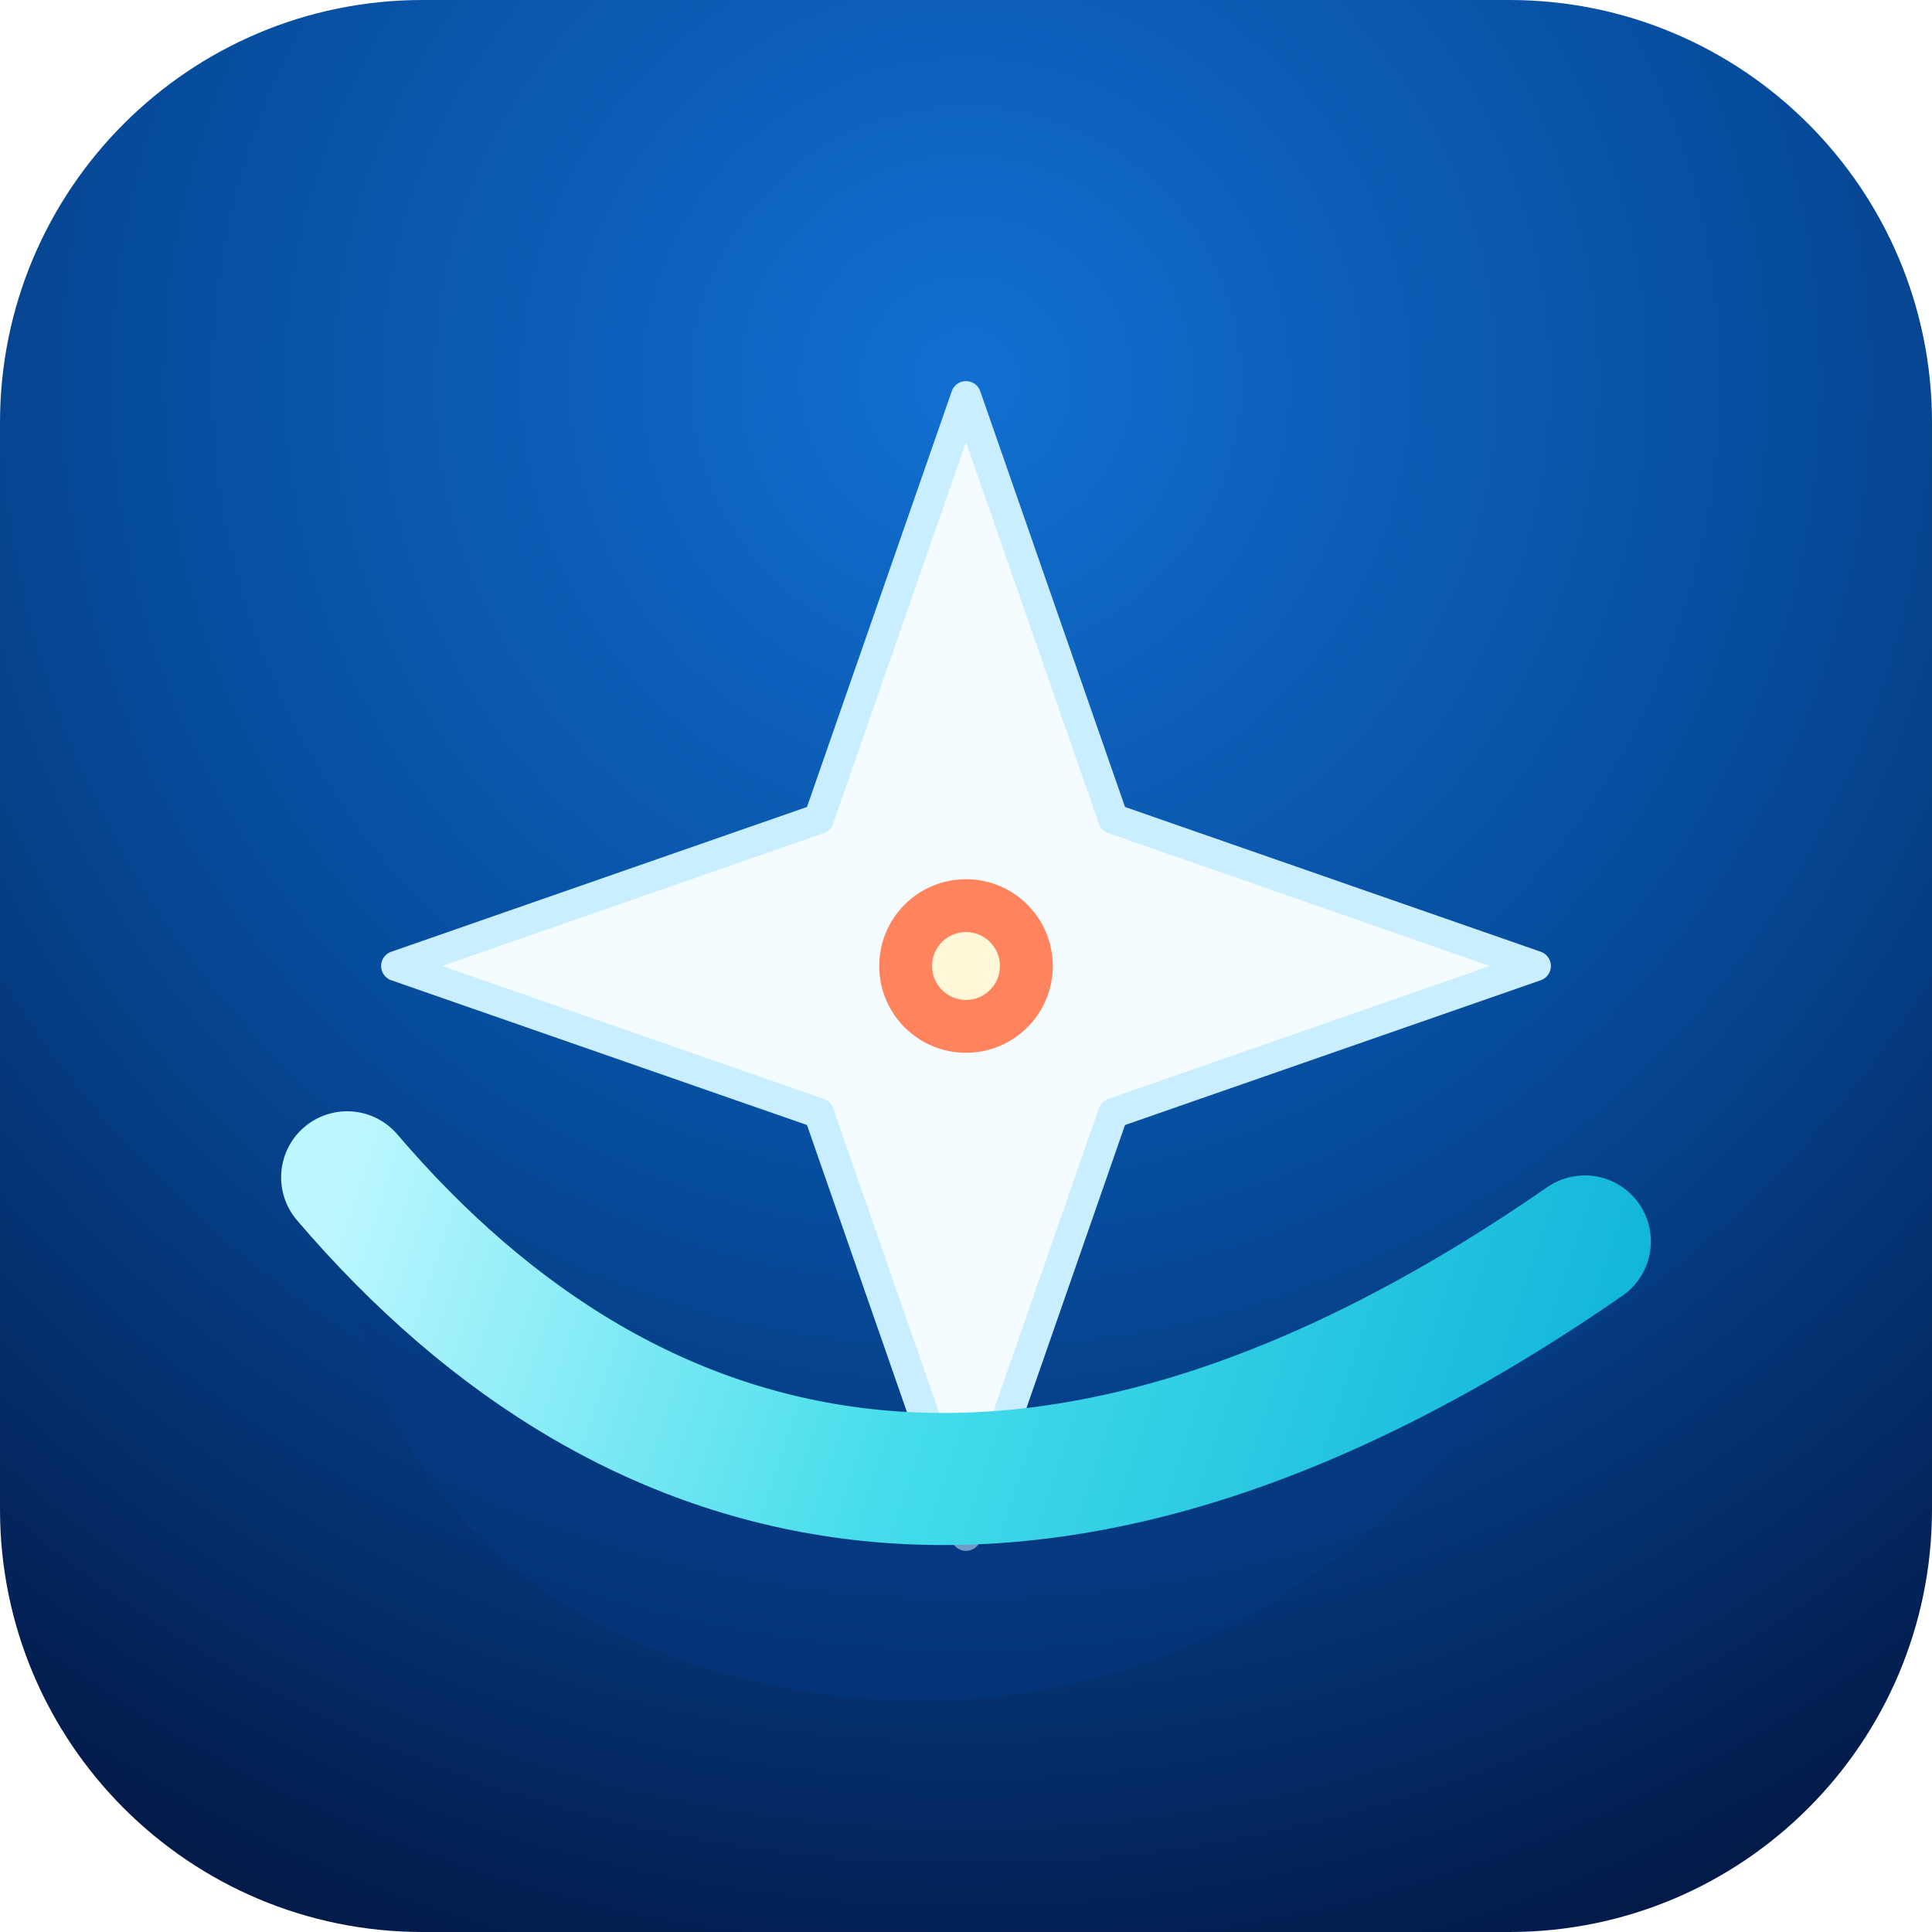
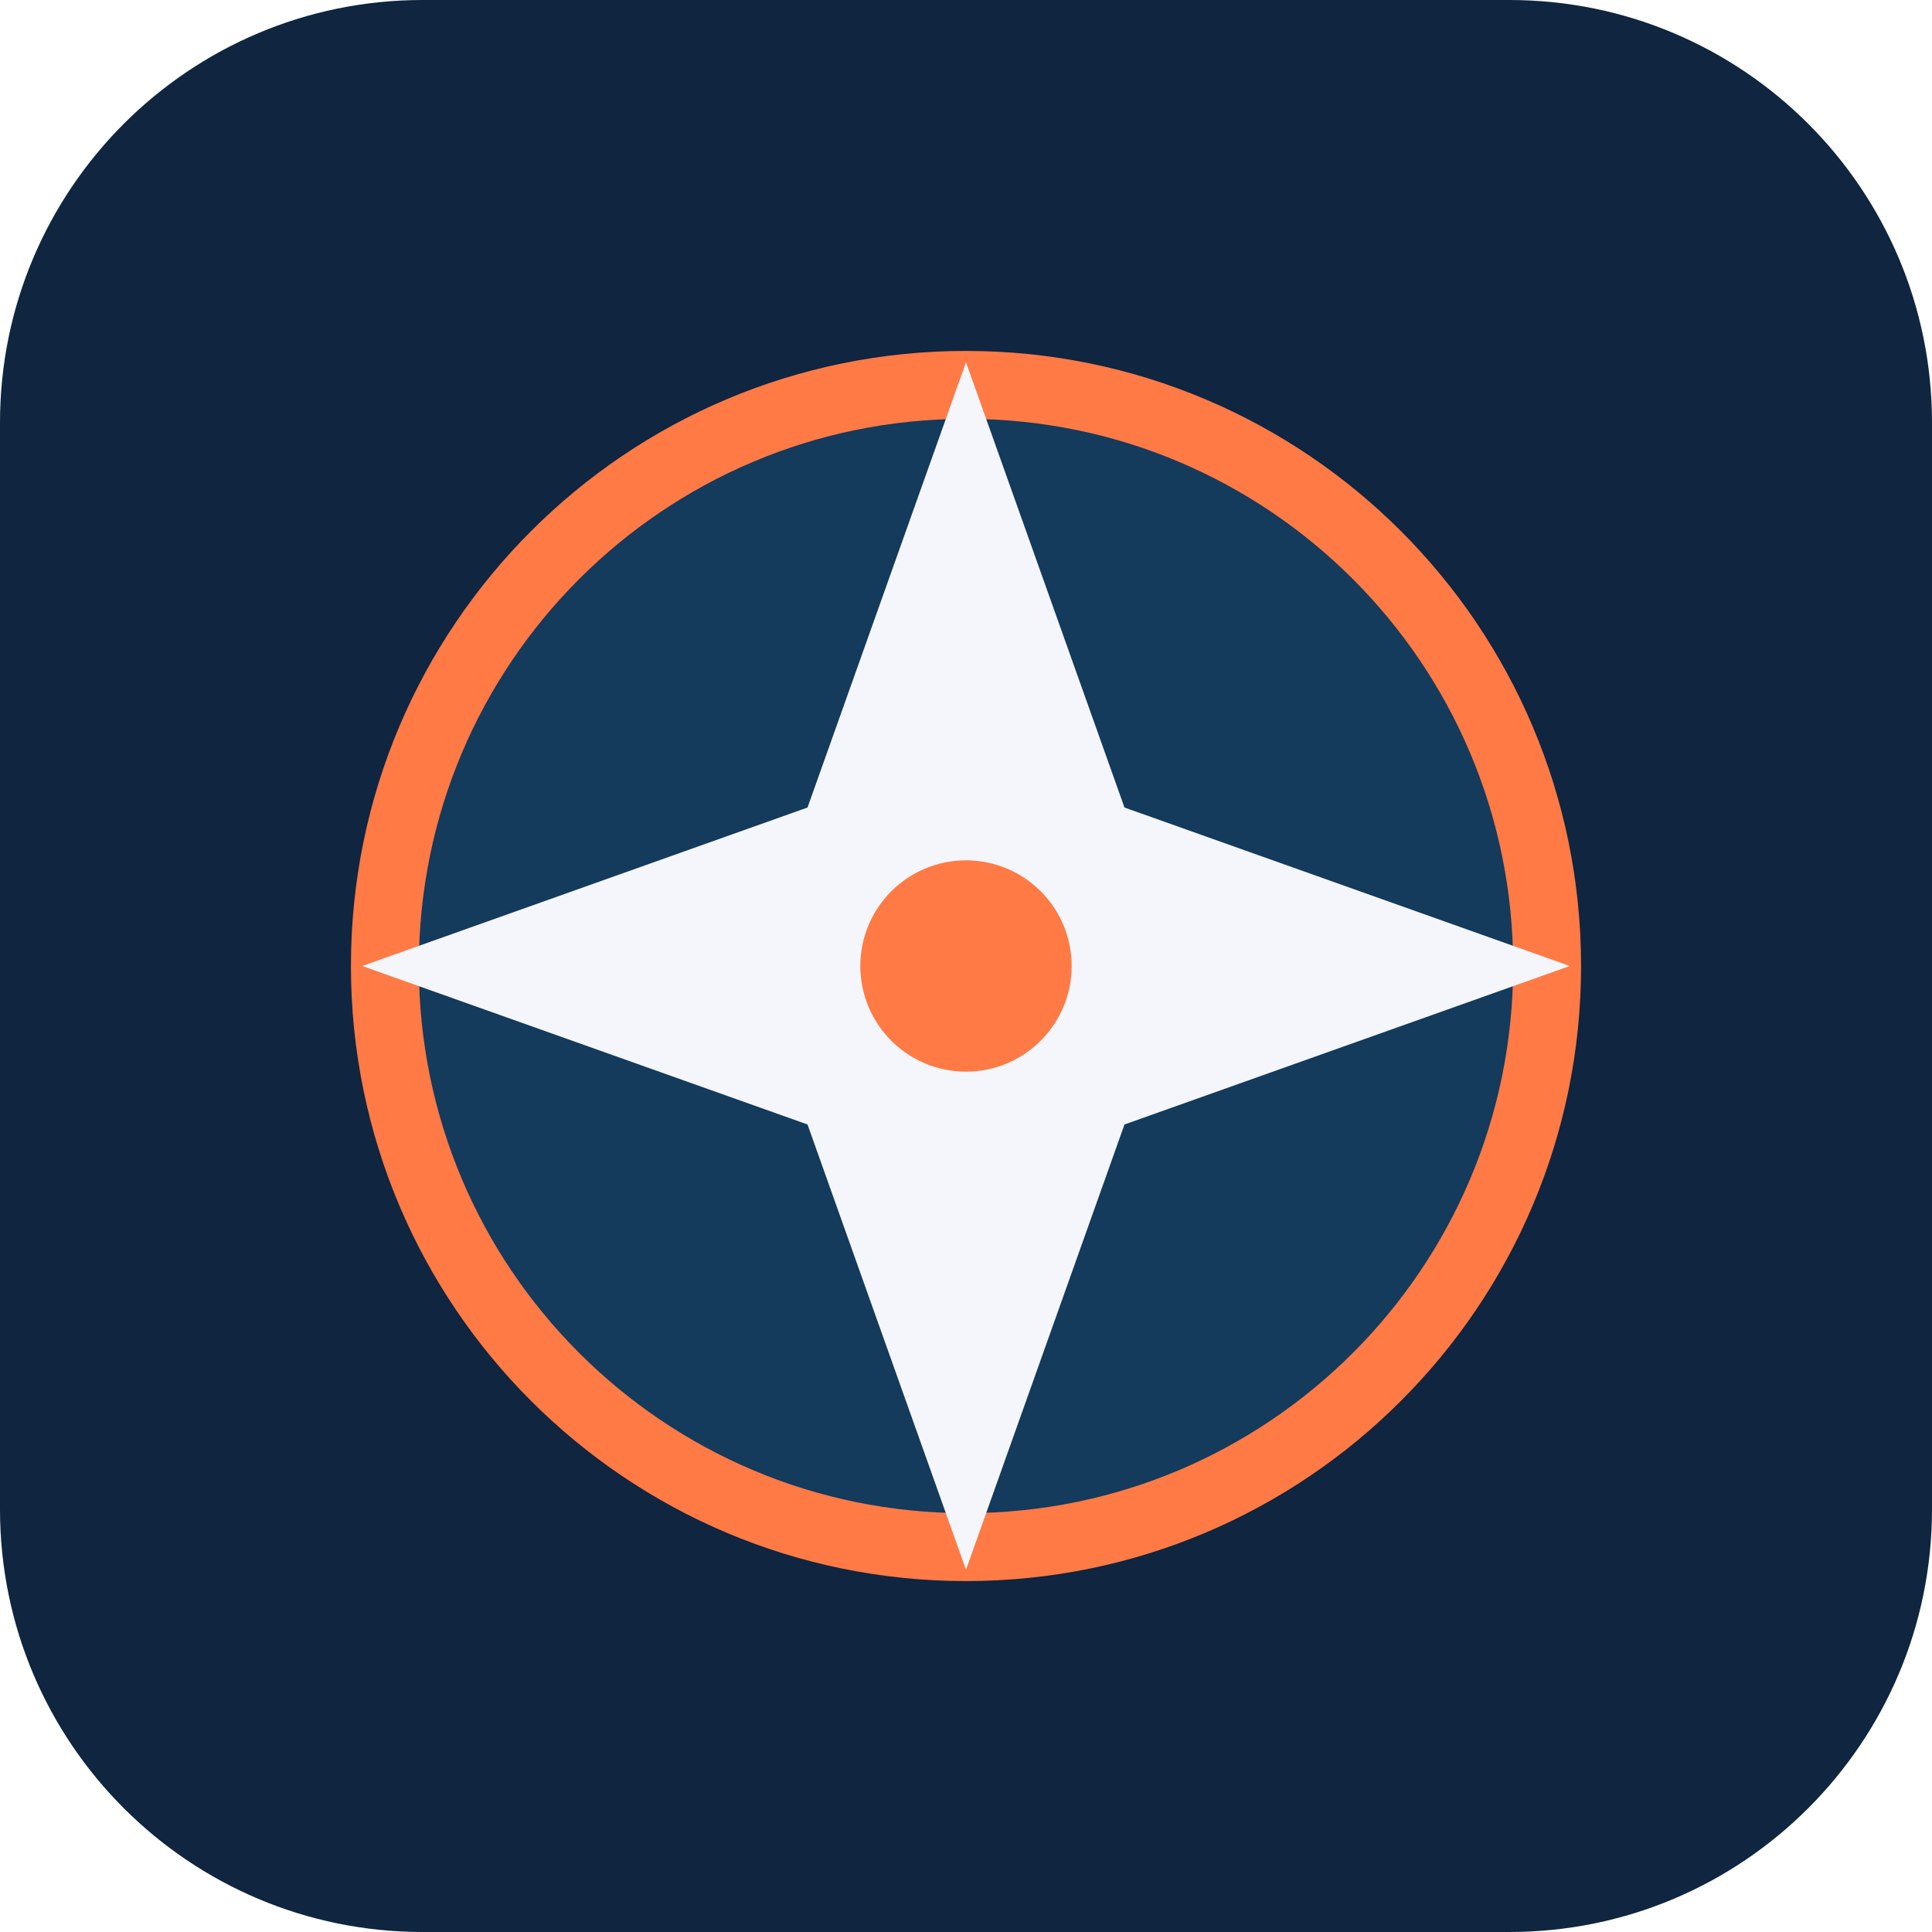
<svg xmlns="http://www.w3.org/2000/svg" viewBox="0 0 512 512" role="img" aria-label="Spindle">
-   <defs>
-     <radialGradient id="ocean" cx="50%" cy="20%" r="85%">
-       <stop offset="0" stop-color="#126FD1" />
-       <stop offset="0.52" stop-color="#064B9B" />
-       <stop offset="1" stop-color="#031B4B" />
-     </radialGradient>
-     <linearGradient id="wave" x1="102" y1="278" x2="421" y2="384" gradientUnits="userSpaceOnUse">
-       <stop stop-color="#BDF7FF" />
-       <stop offset="0.48" stop-color="#45DDEB" />
-       <stop offset="1" stop-color="#12B6DA" />
-     </linearGradient>
-   </defs>
-   <rect width="512" height="512" rx="112" fill="url(#ocean)" />
-   <path d="M256 105 295 217 407 256 295 295 256 407 217 295 105 256 217 217 256 105Z" fill="#F5FCFF" stroke="#C8EEFF" stroke-width="8" stroke-linejoin="round" />
-   <path d="M92 312c76 89 185 116 328 17-43 92-132 142-230 114-61-18-101-64-98-131Z" fill="#063B86" fill-opacity=".45" />
-   <path d="M92 312c76 89 185 116 328 17" fill="none" stroke="url(#wave)" stroke-width="35" stroke-linecap="round" />
-   <circle cx="256" cy="256" r="23" fill="#FF835C" />
-   <circle cx="256" cy="256" r="9" fill="#FFF7D8" />
+   <rect width="512" height="512" rx="112" fill="#0F2540" />
+   <circle cx="256" cy="256" r="154" fill="#143A5C" stroke="#FF7A45" stroke-width="18" />
+   <path d="M256 96l42 118 118 42-118 42-42 118-42-118-118-42 118-42z" fill="#F4F6FB" />
+   <circle cx="256" cy="256" r="28" fill="#FF7A45" />
+   <path d="M256 128v50M256 334v50M128 256h50M334 256h50" stroke="#F4F6FB" stroke-width="18" stroke-linecap="round" />
</svg>
